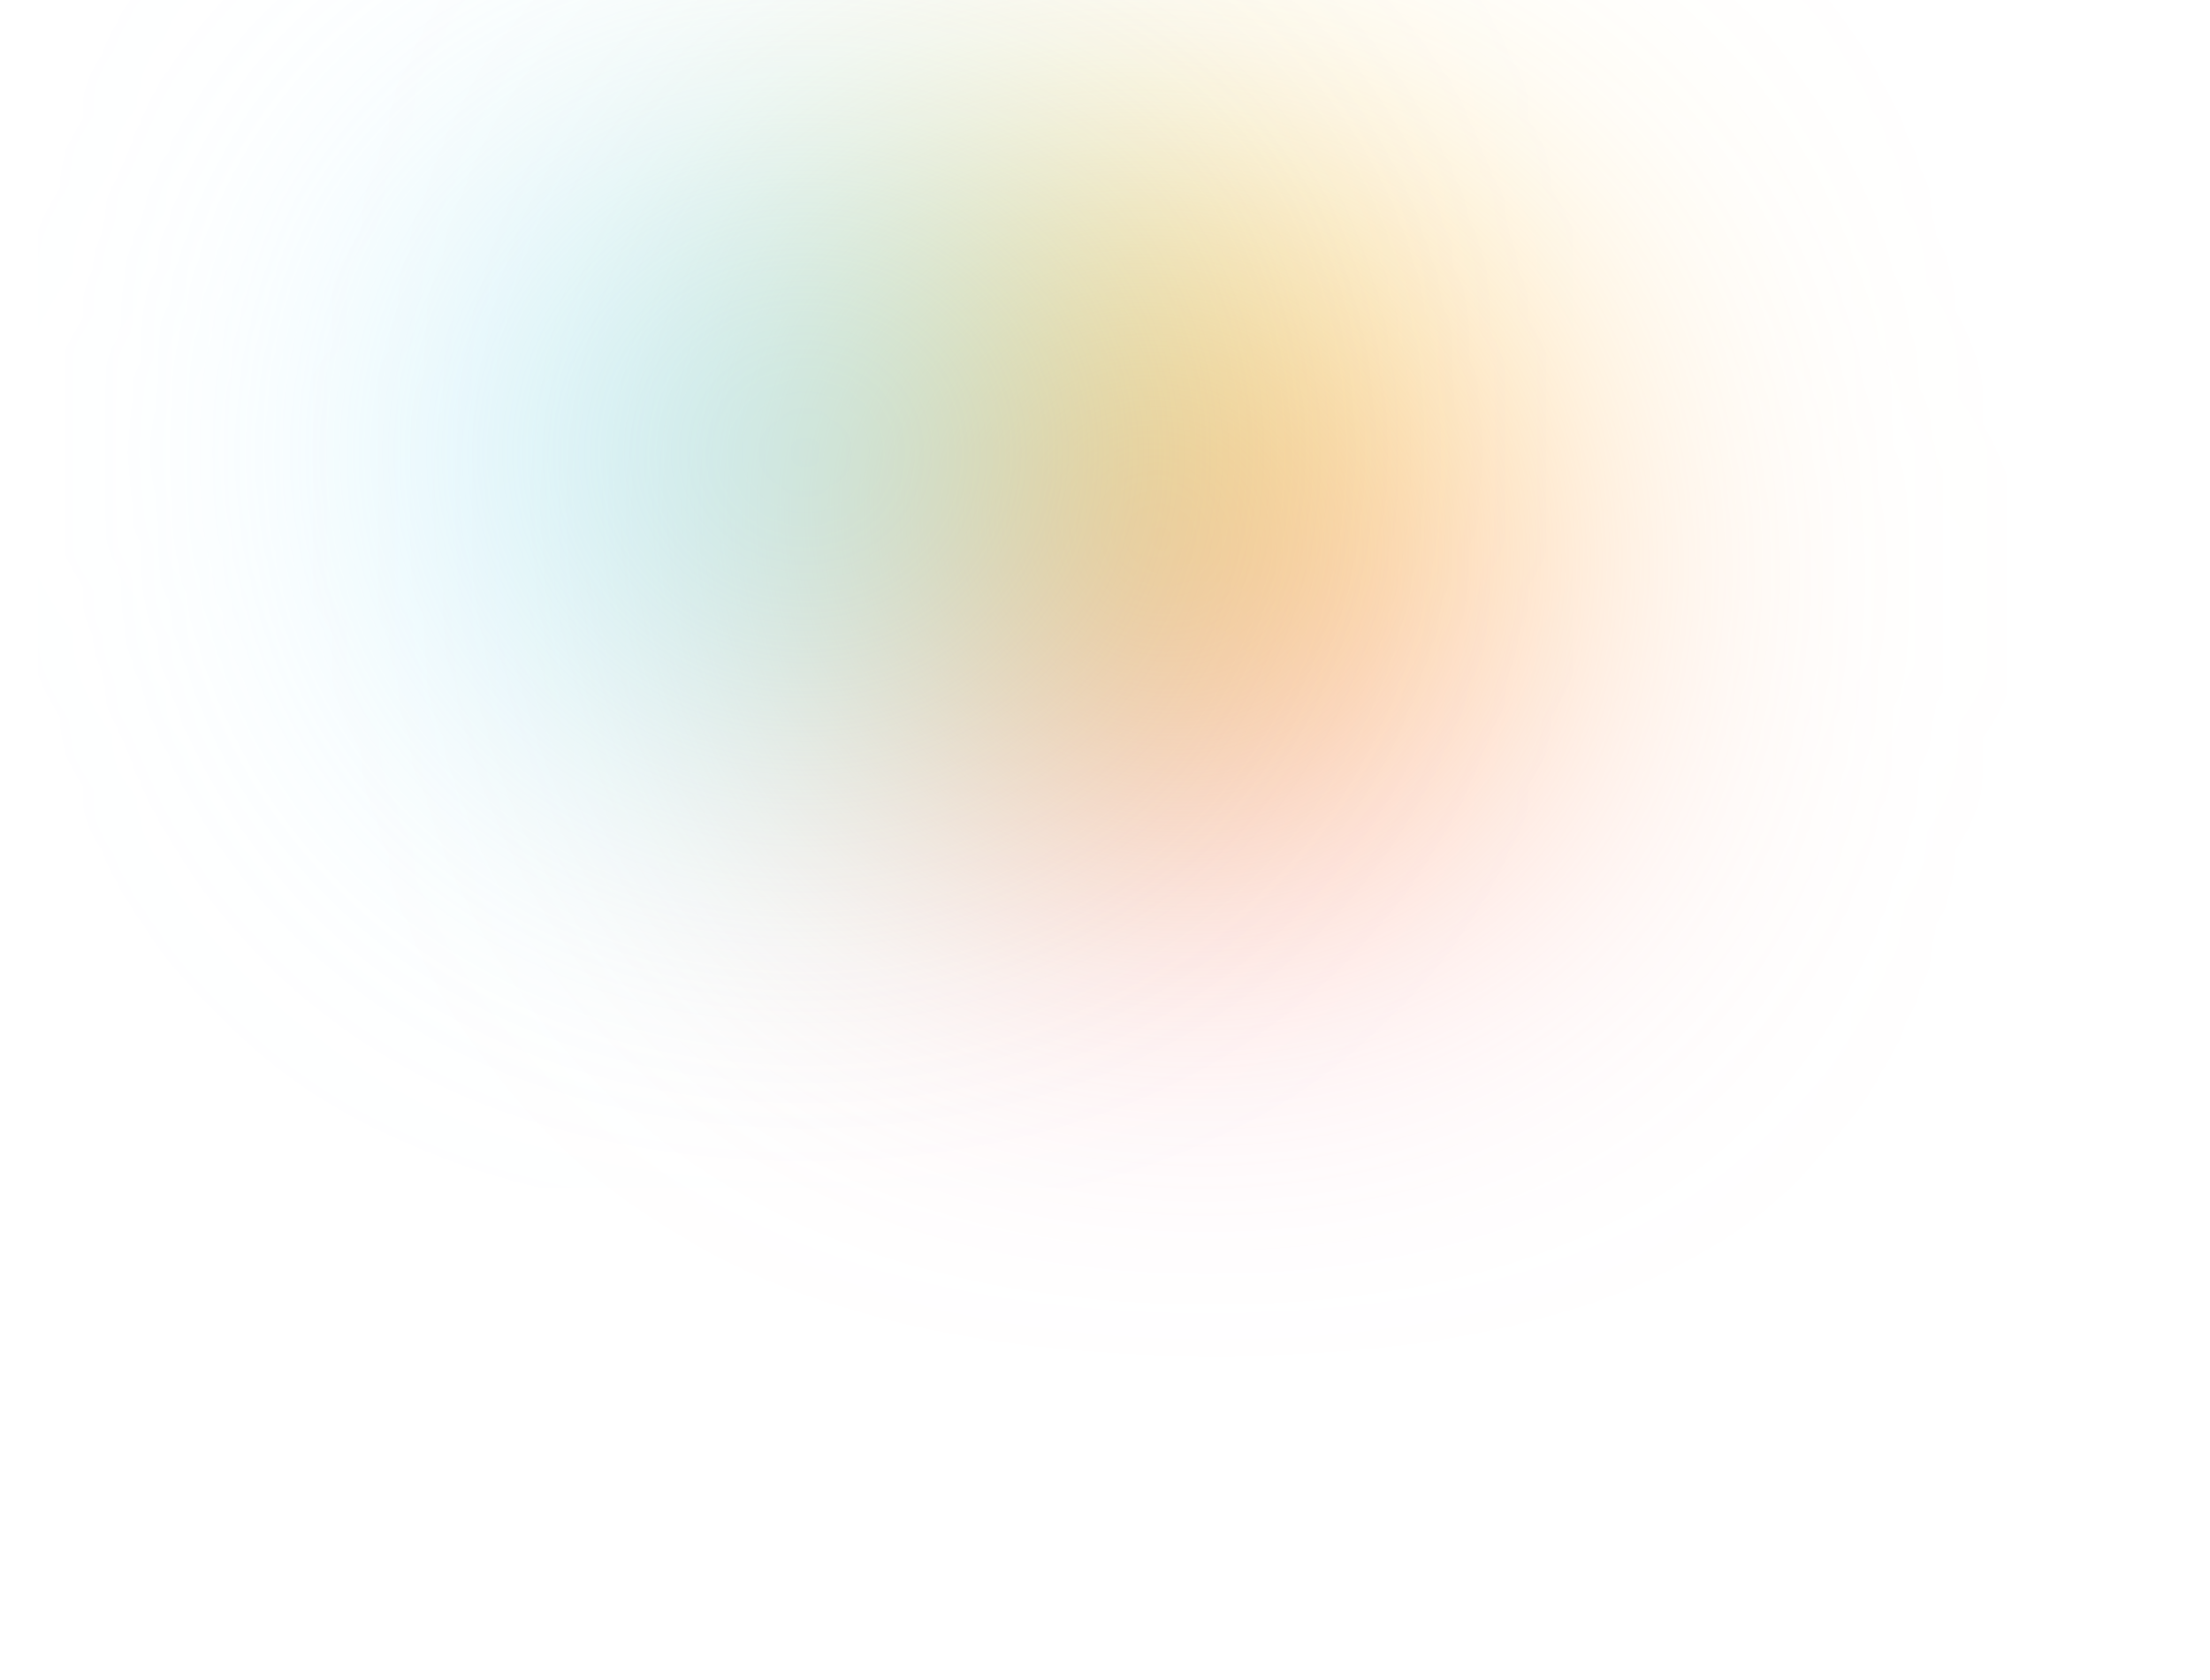
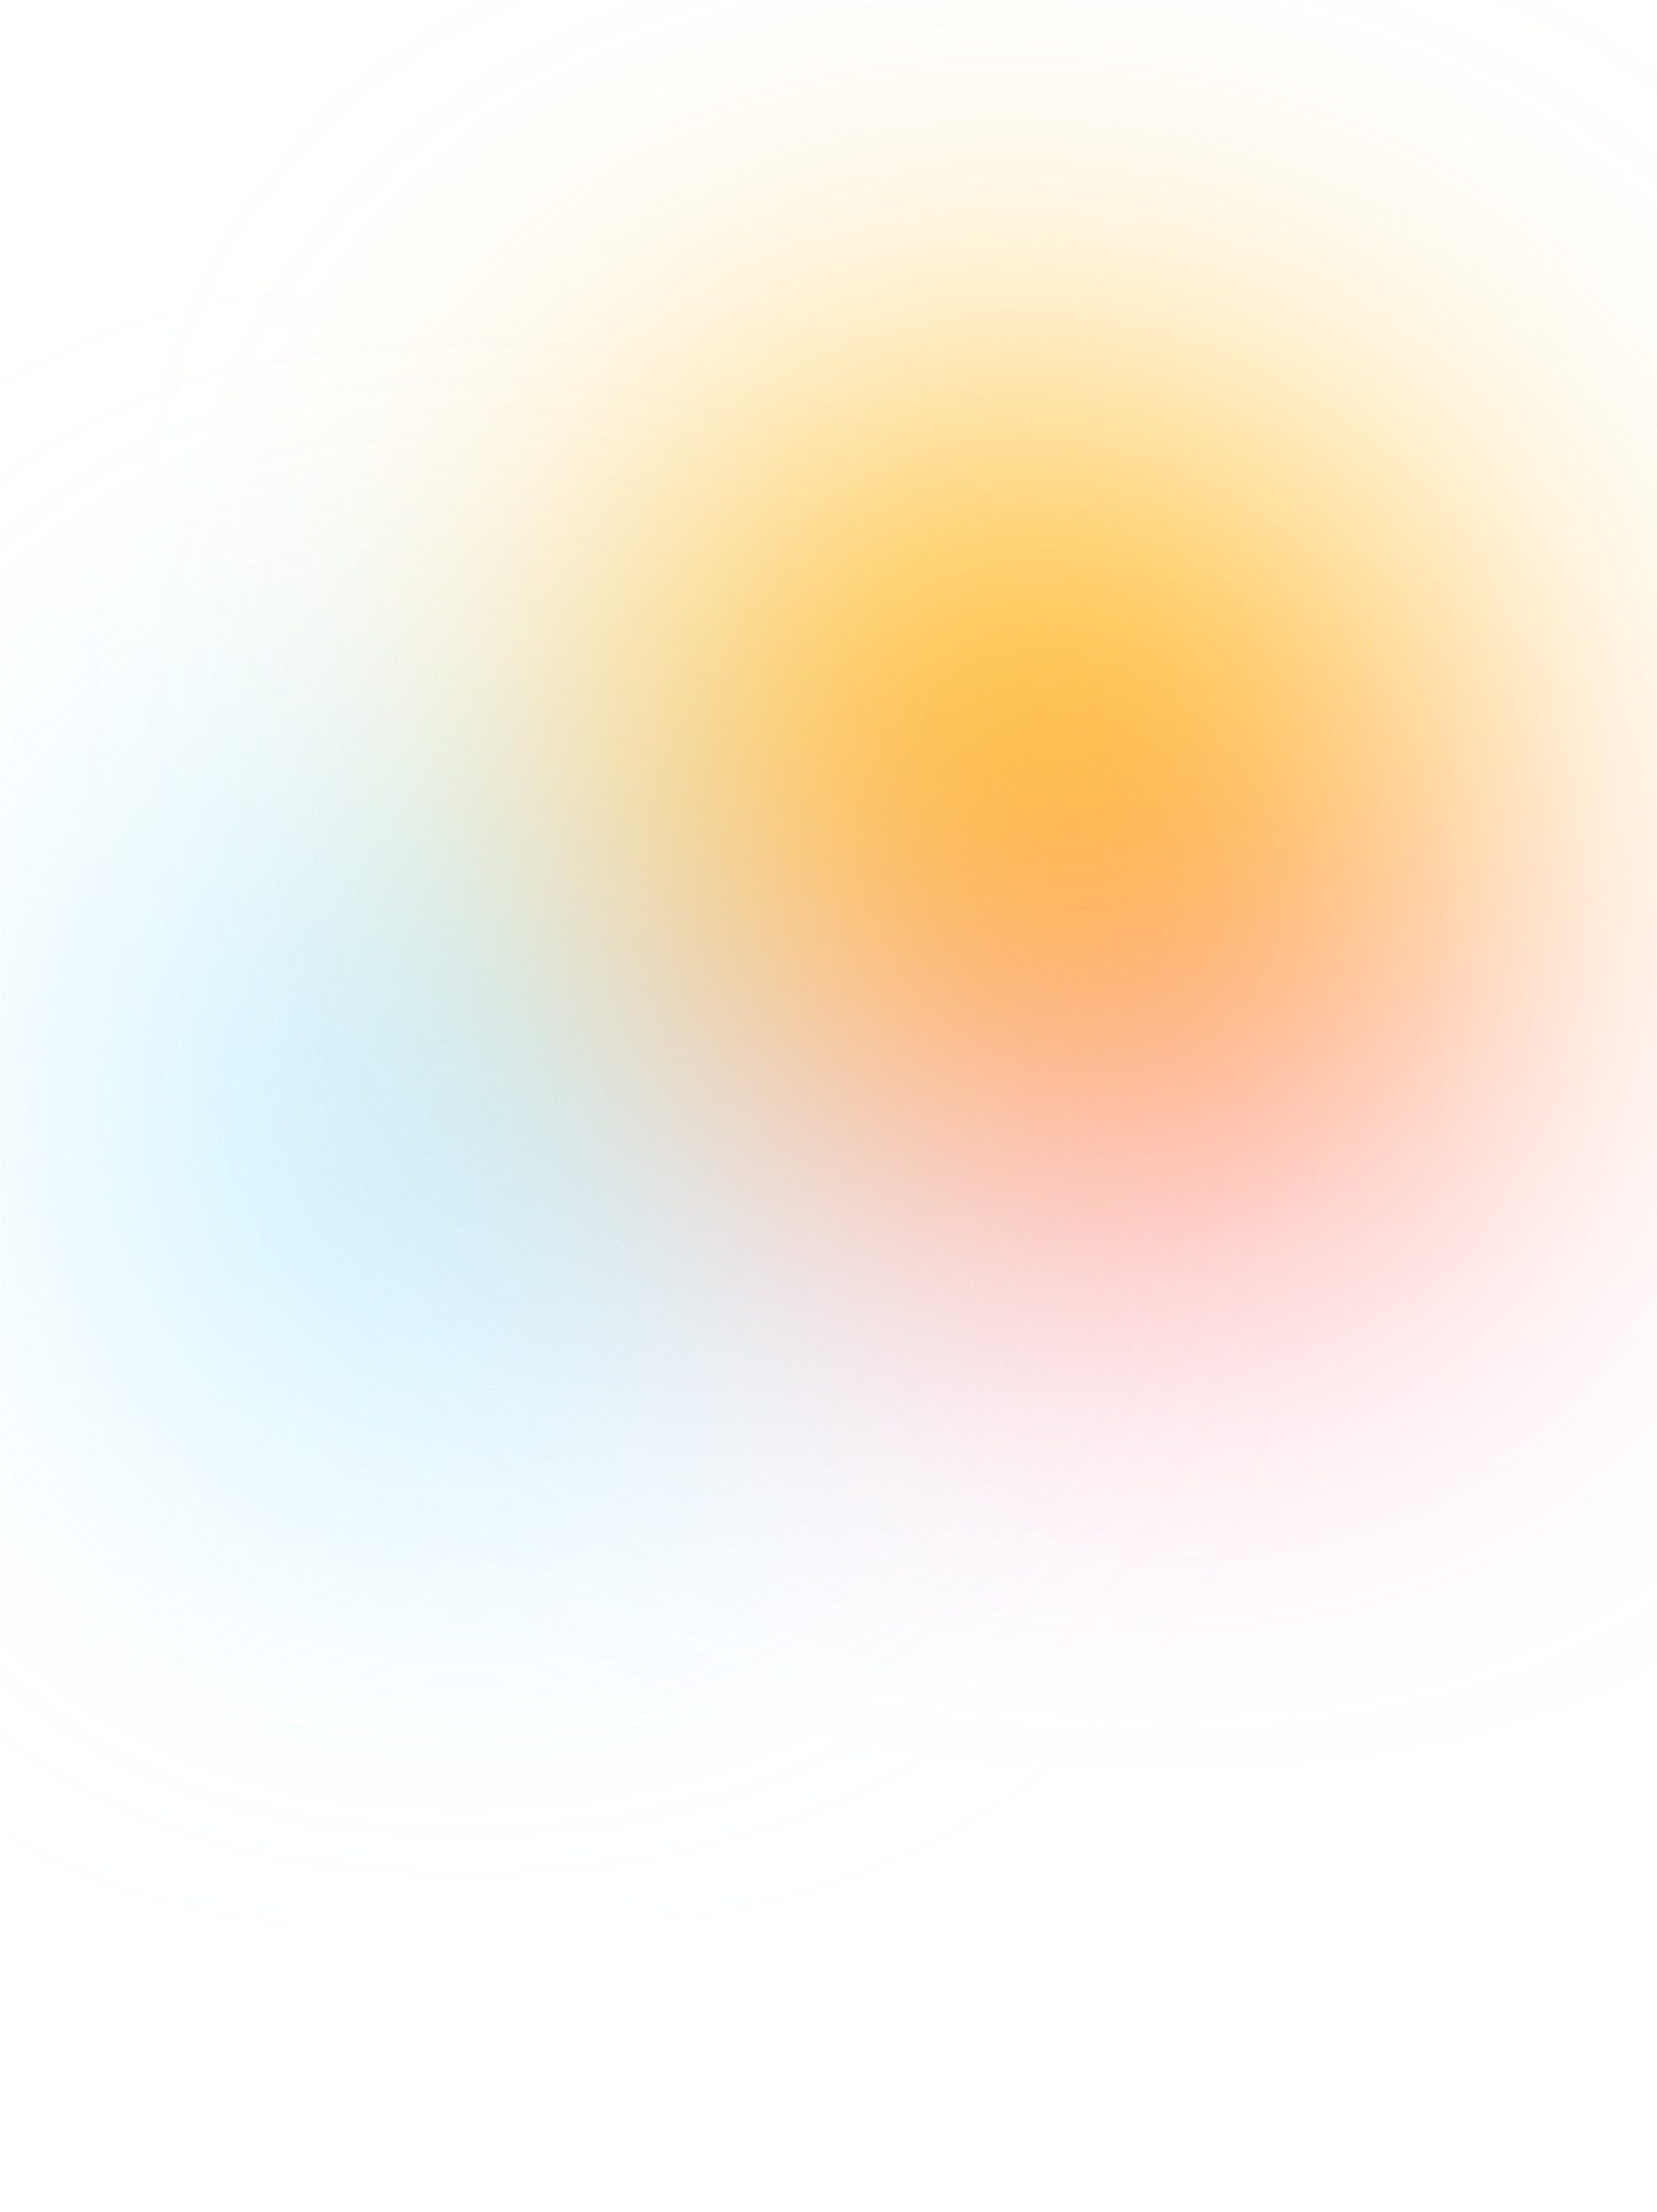
- <svg xmlns="http://www.w3.org/2000/svg" width="1563" height="1188" viewBox="0 0 1563 1188" fill="none">
-   <g filter="url(#filter0_f_2126_9056)">
-     <path d="M739.084 550.467C615.017 484.591 547.807 315.945 651.854 225.993C745.523 145.013 900.029 174.035 980.219 266.201C1063.16 361.534 1058.36 528.455 934.478 574.393C863.211 600.821 805.546 585.757 739.084 550.467Z" fill="url(#paint0_radial_2126_9056)" />
+ <svg xmlns="http://www.w3.org/2000/svg" width="1024" height="1367" viewBox="0 0 1024 1367" fill="none">
+   <g filter="url(#filter0_f_2153_10161)">
+     <ellipse cx="287.775" cy="684.701" rx="224.775" ry="203.956" fill="#7FDEFF" fill-opacity="0.5" />
  </g>
-   <g filter="url(#filter1_f_2126_9056)">
-     <ellipse cx="569.645" cy="320.1" rx="242.567" ry="220.1" fill="#7FDEFF" fill-opacity="0.5" />
+   <g filter="url(#filter1_f_2153_10161)">
+     <path d="M560.074 720.548C408.473 640.051 326.347 433.977 453.486 324.061C567.943 225.109 756.739 260.572 854.726 373.193C956.079 489.684 950.206 693.65 798.834 749.784C711.751 782.077 641.287 763.669 560.074 720.548Z" fill="url(#paint0_radial_2153_10161)" />
  </g>
  <defs>
-     <filter id="filter0_f_2126_9056" x="0.618" y="-421.383" width="1635.46" height="1609.19" filterUnits="userSpaceOnUse" color-interpolation-filters="sRGB">
+     <filter id="filter0_f_2153_10161" x="-237" y="180.745" width="1049.55" height="1007.91" filterUnits="userSpaceOnUse" color-interpolation-filters="sRGB">
      <feFlood flood-opacity="0" result="BackgroundImageFix" />
      <feBlend mode="normal" in="SourceGraphic" in2="BackgroundImageFix" result="shape" />
-       <feGaussianBlur stdDeviation="300" result="effect1_foregroundBlur_2126_9056" />
+       <feGaussianBlur stdDeviation="150" result="effect1_foregroundBlur_2153_10161" />
    </filter>
-     <filter id="filter1_f_2126_9056" x="27.078" y="-200" width="1085.13" height="1040.2" filterUnits="userSpaceOnUse" color-interpolation-filters="sRGB">
+     <filter id="filter1_f_2153_10161" x="-209.122" y="-333.829" width="1732.1" height="1700" filterUnits="userSpaceOnUse" color-interpolation-filters="sRGB">
      <feFlood flood-opacity="0" result="BackgroundImageFix" />
      <feBlend mode="normal" in="SourceGraphic" in2="BackgroundImageFix" result="shape" />
-       <feGaussianBlur stdDeviation="150" result="effect1_foregroundBlur_2126_9056" />
+       <feGaussianBlur stdDeviation="300" result="effect1_foregroundBlur_2153_10161" />
    </filter>
-     <radialGradient id="paint0_radial_2126_9056" cx="0" cy="0" r="1" gradientUnits="userSpaceOnUse" gradientTransform="translate(818.115 157.288) rotate(89.9916) scale(449.737 503.551)">
+     <radialGradient id="paint0_radial_2153_10161" cx="0" cy="0" r="1" gradientUnits="userSpaceOnUse" gradientTransform="translate(656.646 240.109) rotate(89.9916) scale(549.548 615.307)">
      <stop offset="0.336" stop-color="#FFA800" />
      <stop offset="0.446" stop-color="#FFD600" />
      <stop offset="1" stop-color="#FF47D6" />
    </radialGradient>
  </defs>
</svg>
